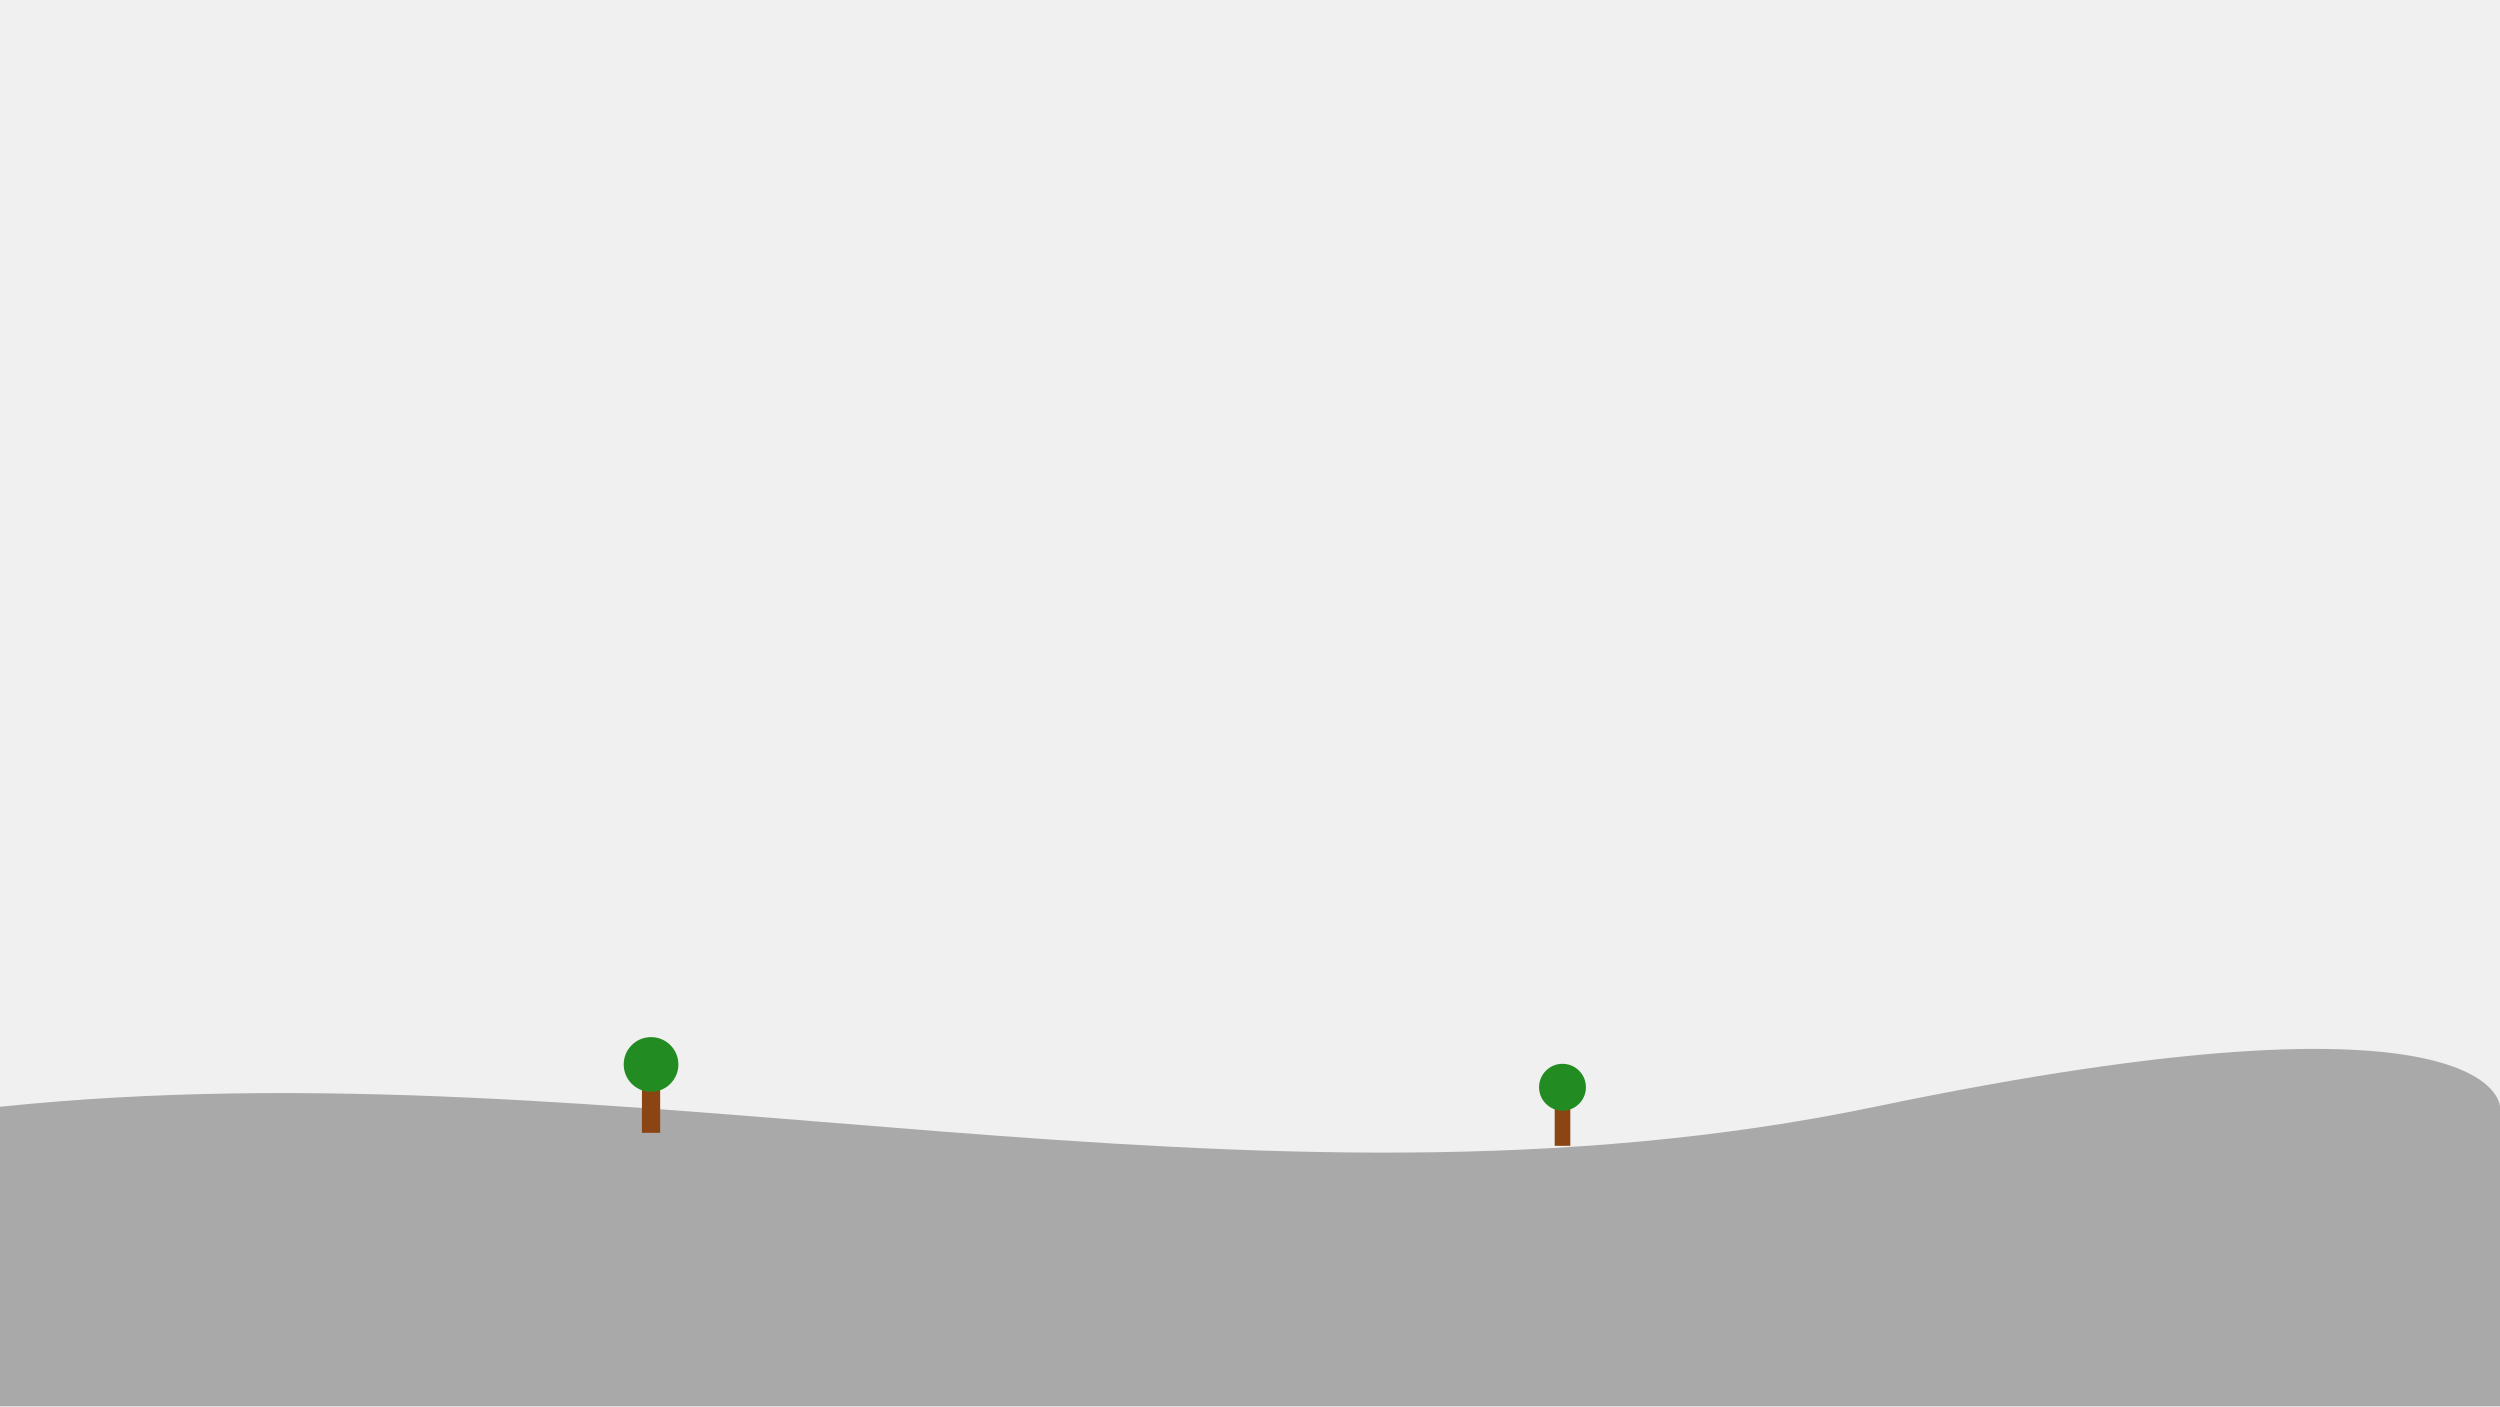
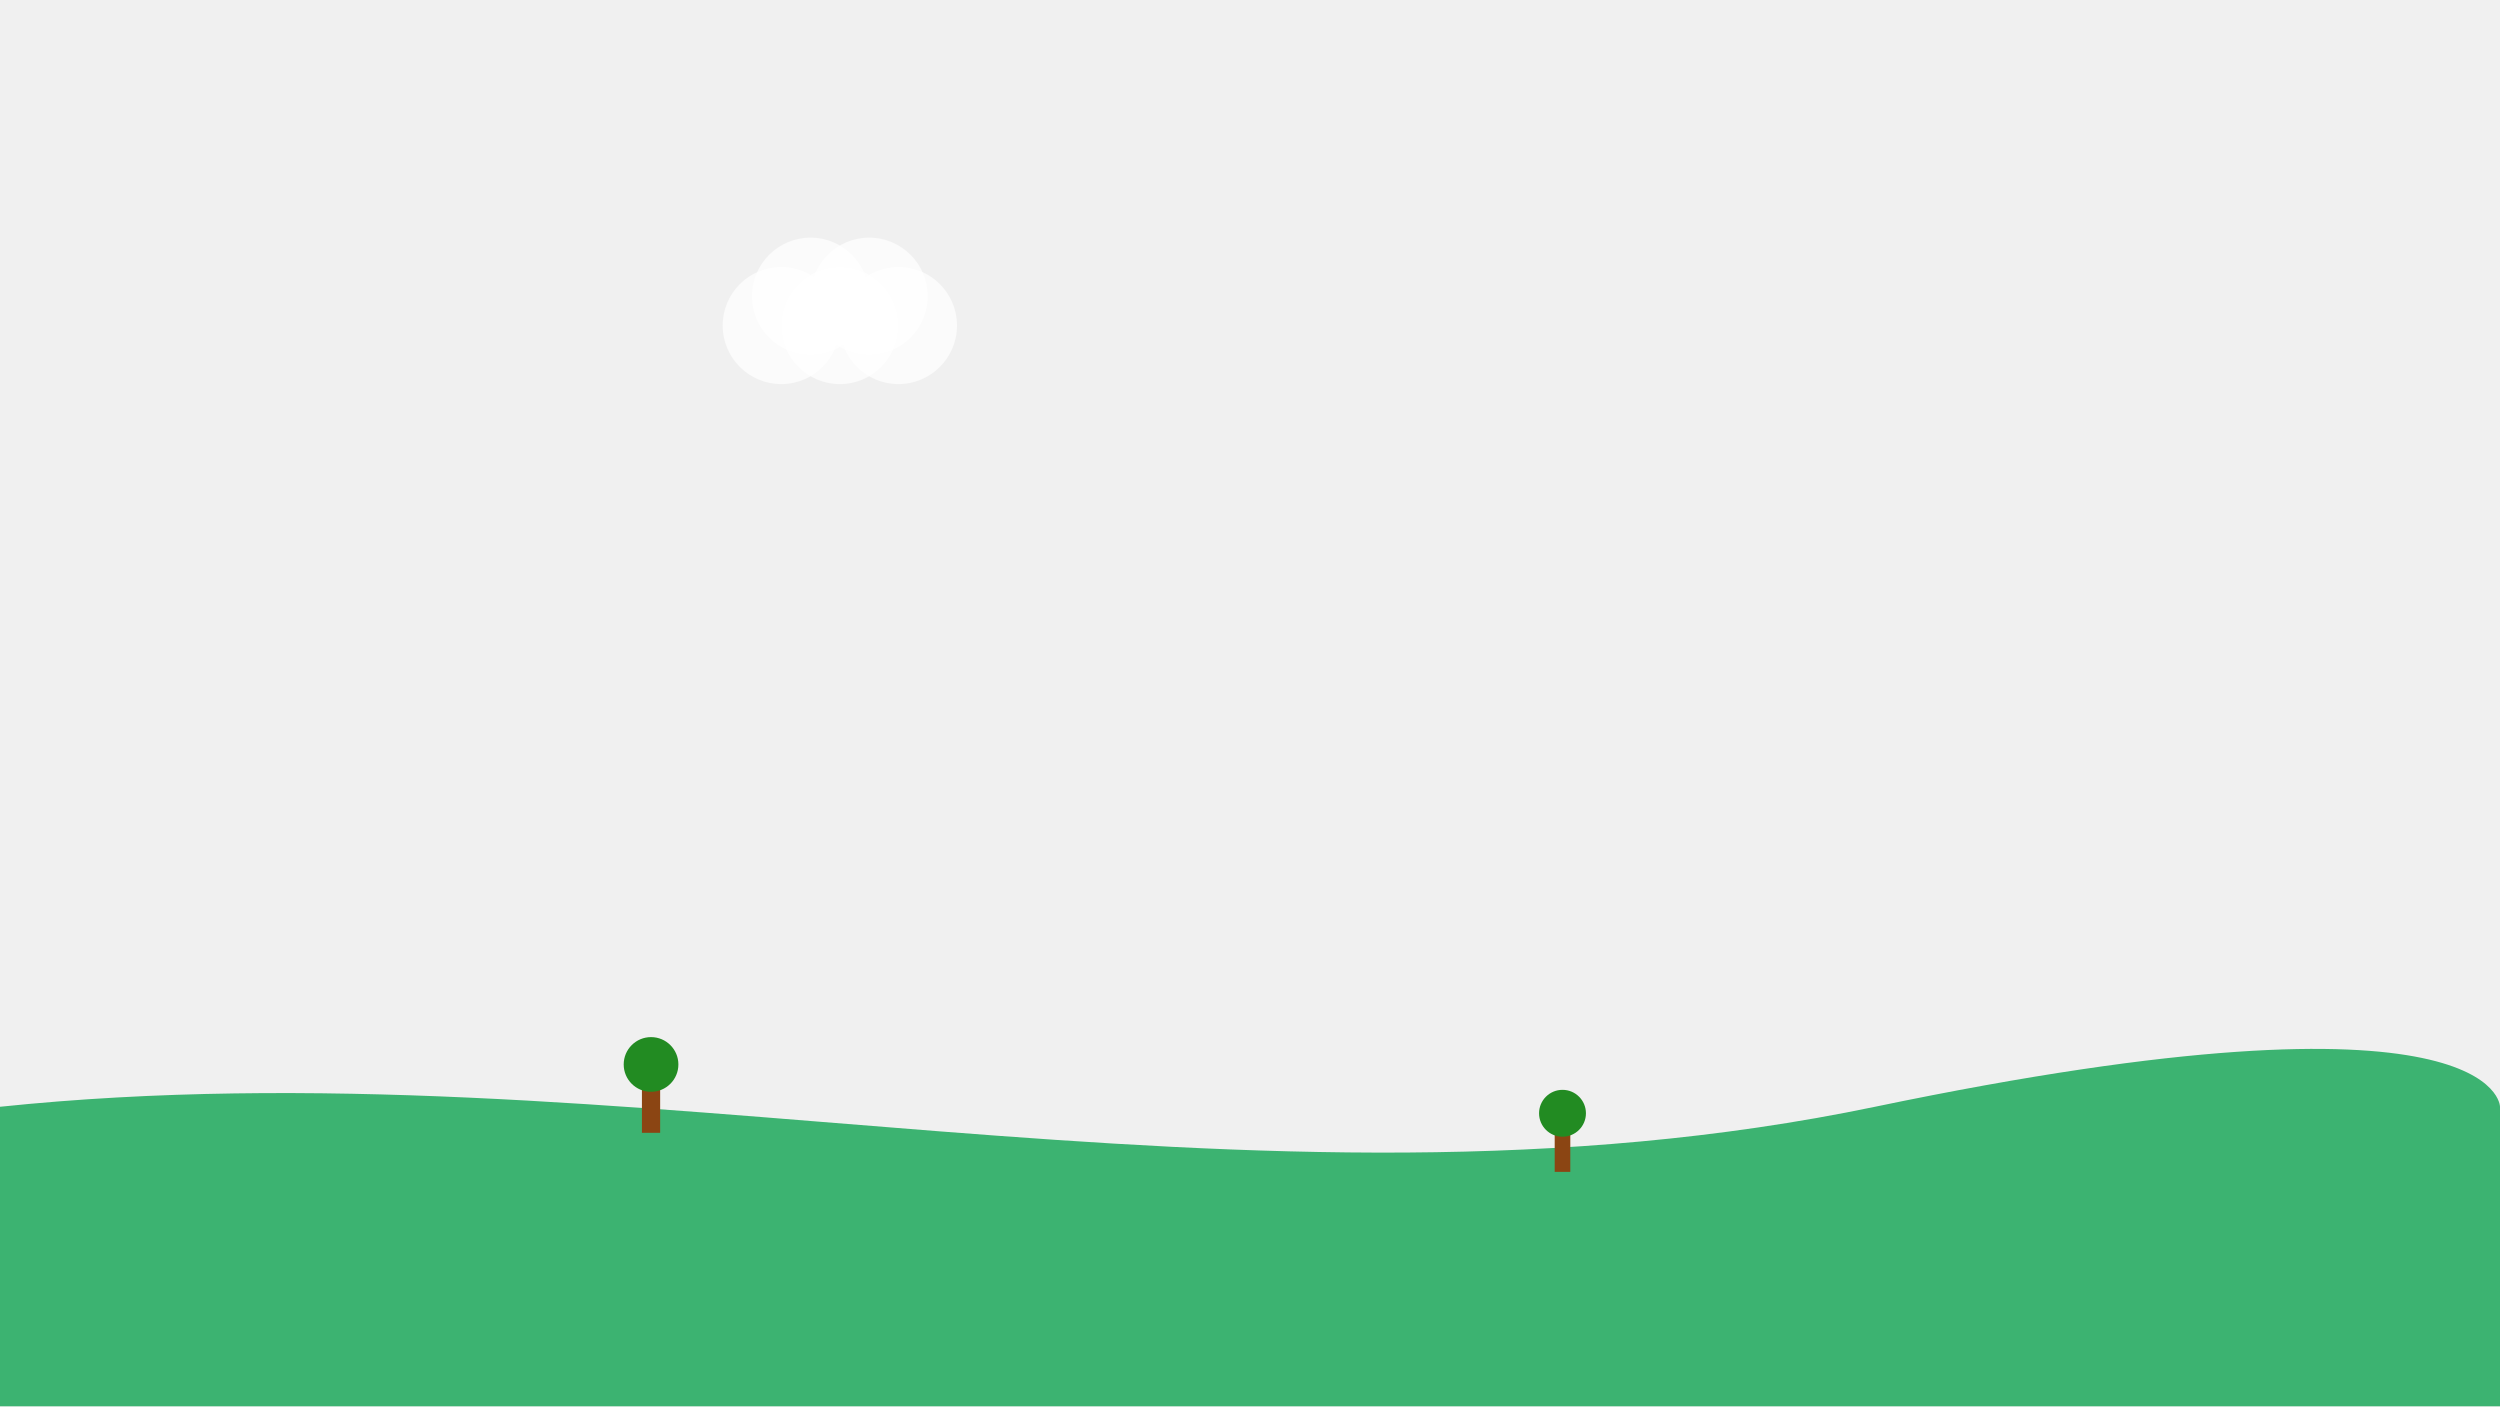
<svg xmlns="http://www.w3.org/2000/svg" width="1920" height="1080" viewBox="0 0 1920 1080">
-   <path d="M0,1080 V850 C480,800 960,950 1440,850 C1920,750 1920,850 1920,850 V1080 H0 Z" fill="#A9A9A9" />
+   <path d="M0,1080 V850 C480,800 960,950 1440,850 C1920,750 1920,850 1920,850 V1080 H0 Z" fill="#3CB371" />
  <g transform="translate(500, 800) scale(0.7)">
    <rect x="-10" y="50" width="20" height="50" fill="#8B4513" />
    <circle cx="0" cy="25" r="30" fill="#228B22" />
  </g>
-   <g transform="translate(1200, 820) scale(0.6)">
+   <g transform="translate(1200, 840) scale(0.6)">
    <rect x="-10" y="50" width="20" height="50" fill="#8B4513" />
    <circle cx="0" cy="25" r="30" fill="#228B22" />
  </g>
+   <g transform="translate(600, 250) scale(1)">
+     <circle cx="0" cy="0" r="45" fill="white" fill-opacity="0.7" />
+     <circle cx="45" cy="0" r="45" fill="white" fill-opacity="0.7" />
+     <circle cx="90" cy="0" r="45" fill="white" fill-opacity="0.7" />
+     <circle cx="22.5" cy="-22.5" r="45" fill="white" fill-opacity="0.7" />
+     <circle cx="67.5" cy="-22.5" r="45" fill="white" fill-opacity="0.7" />
+   </g>
</svg>
